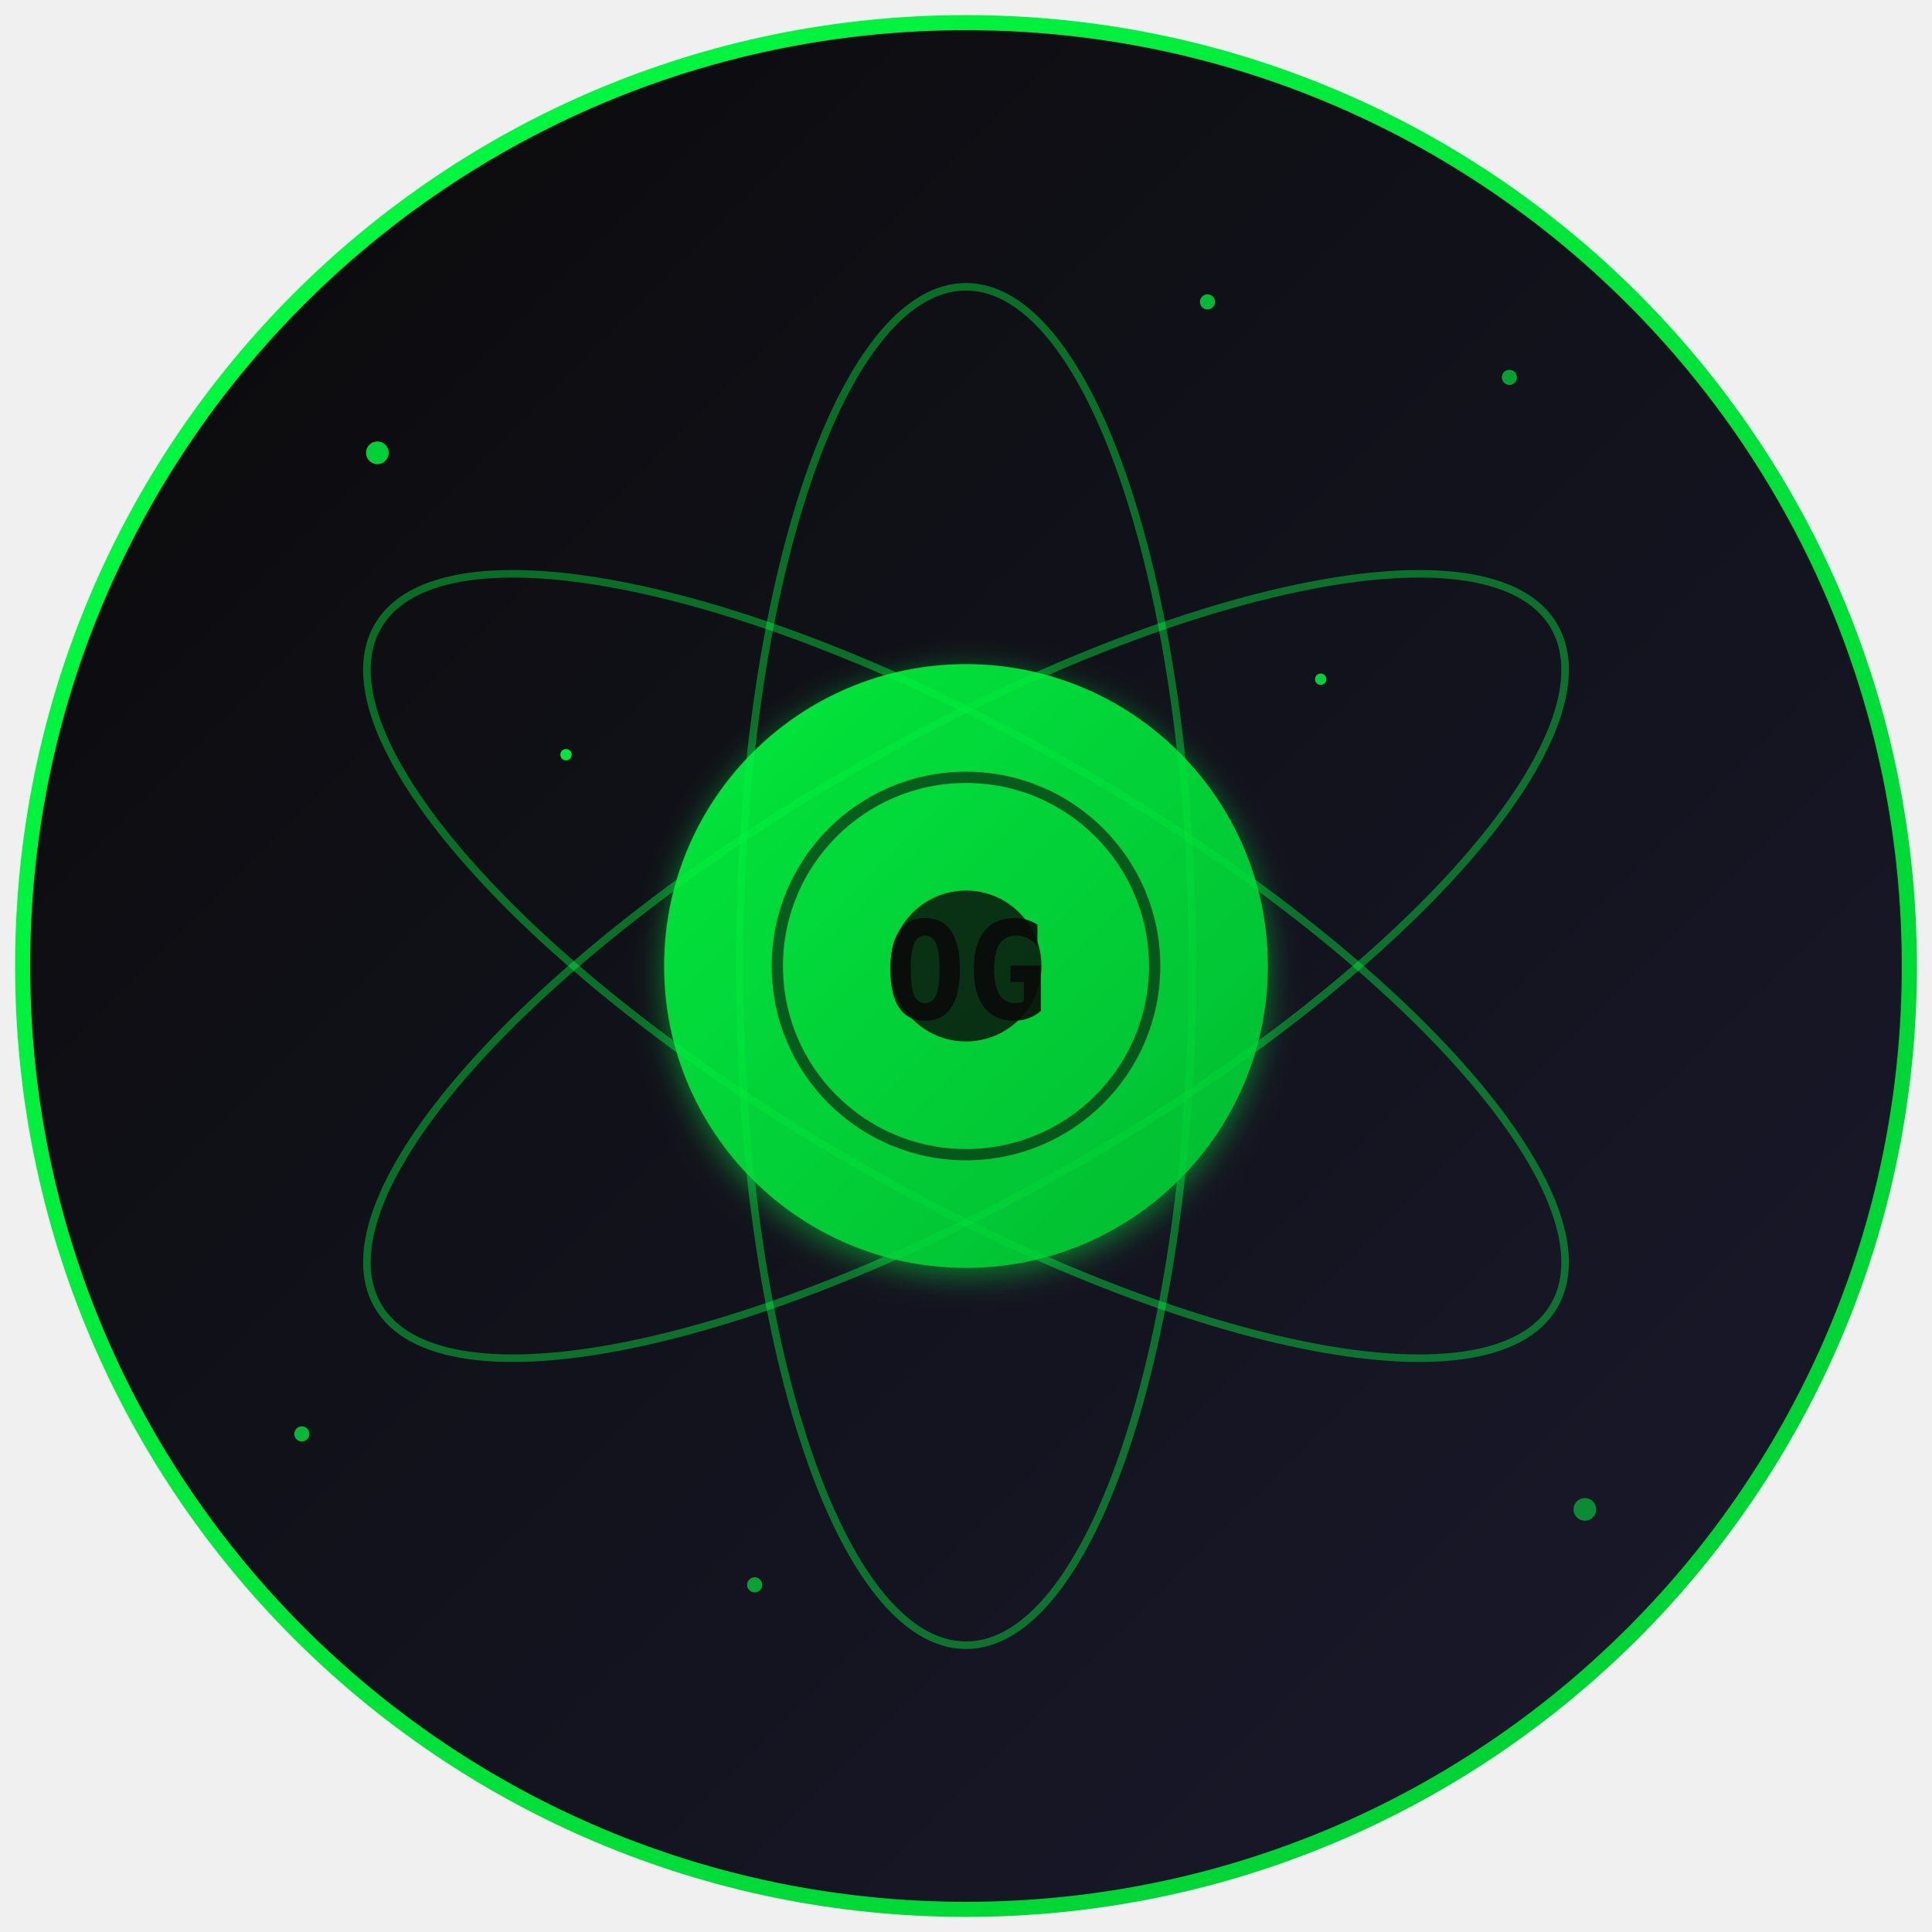
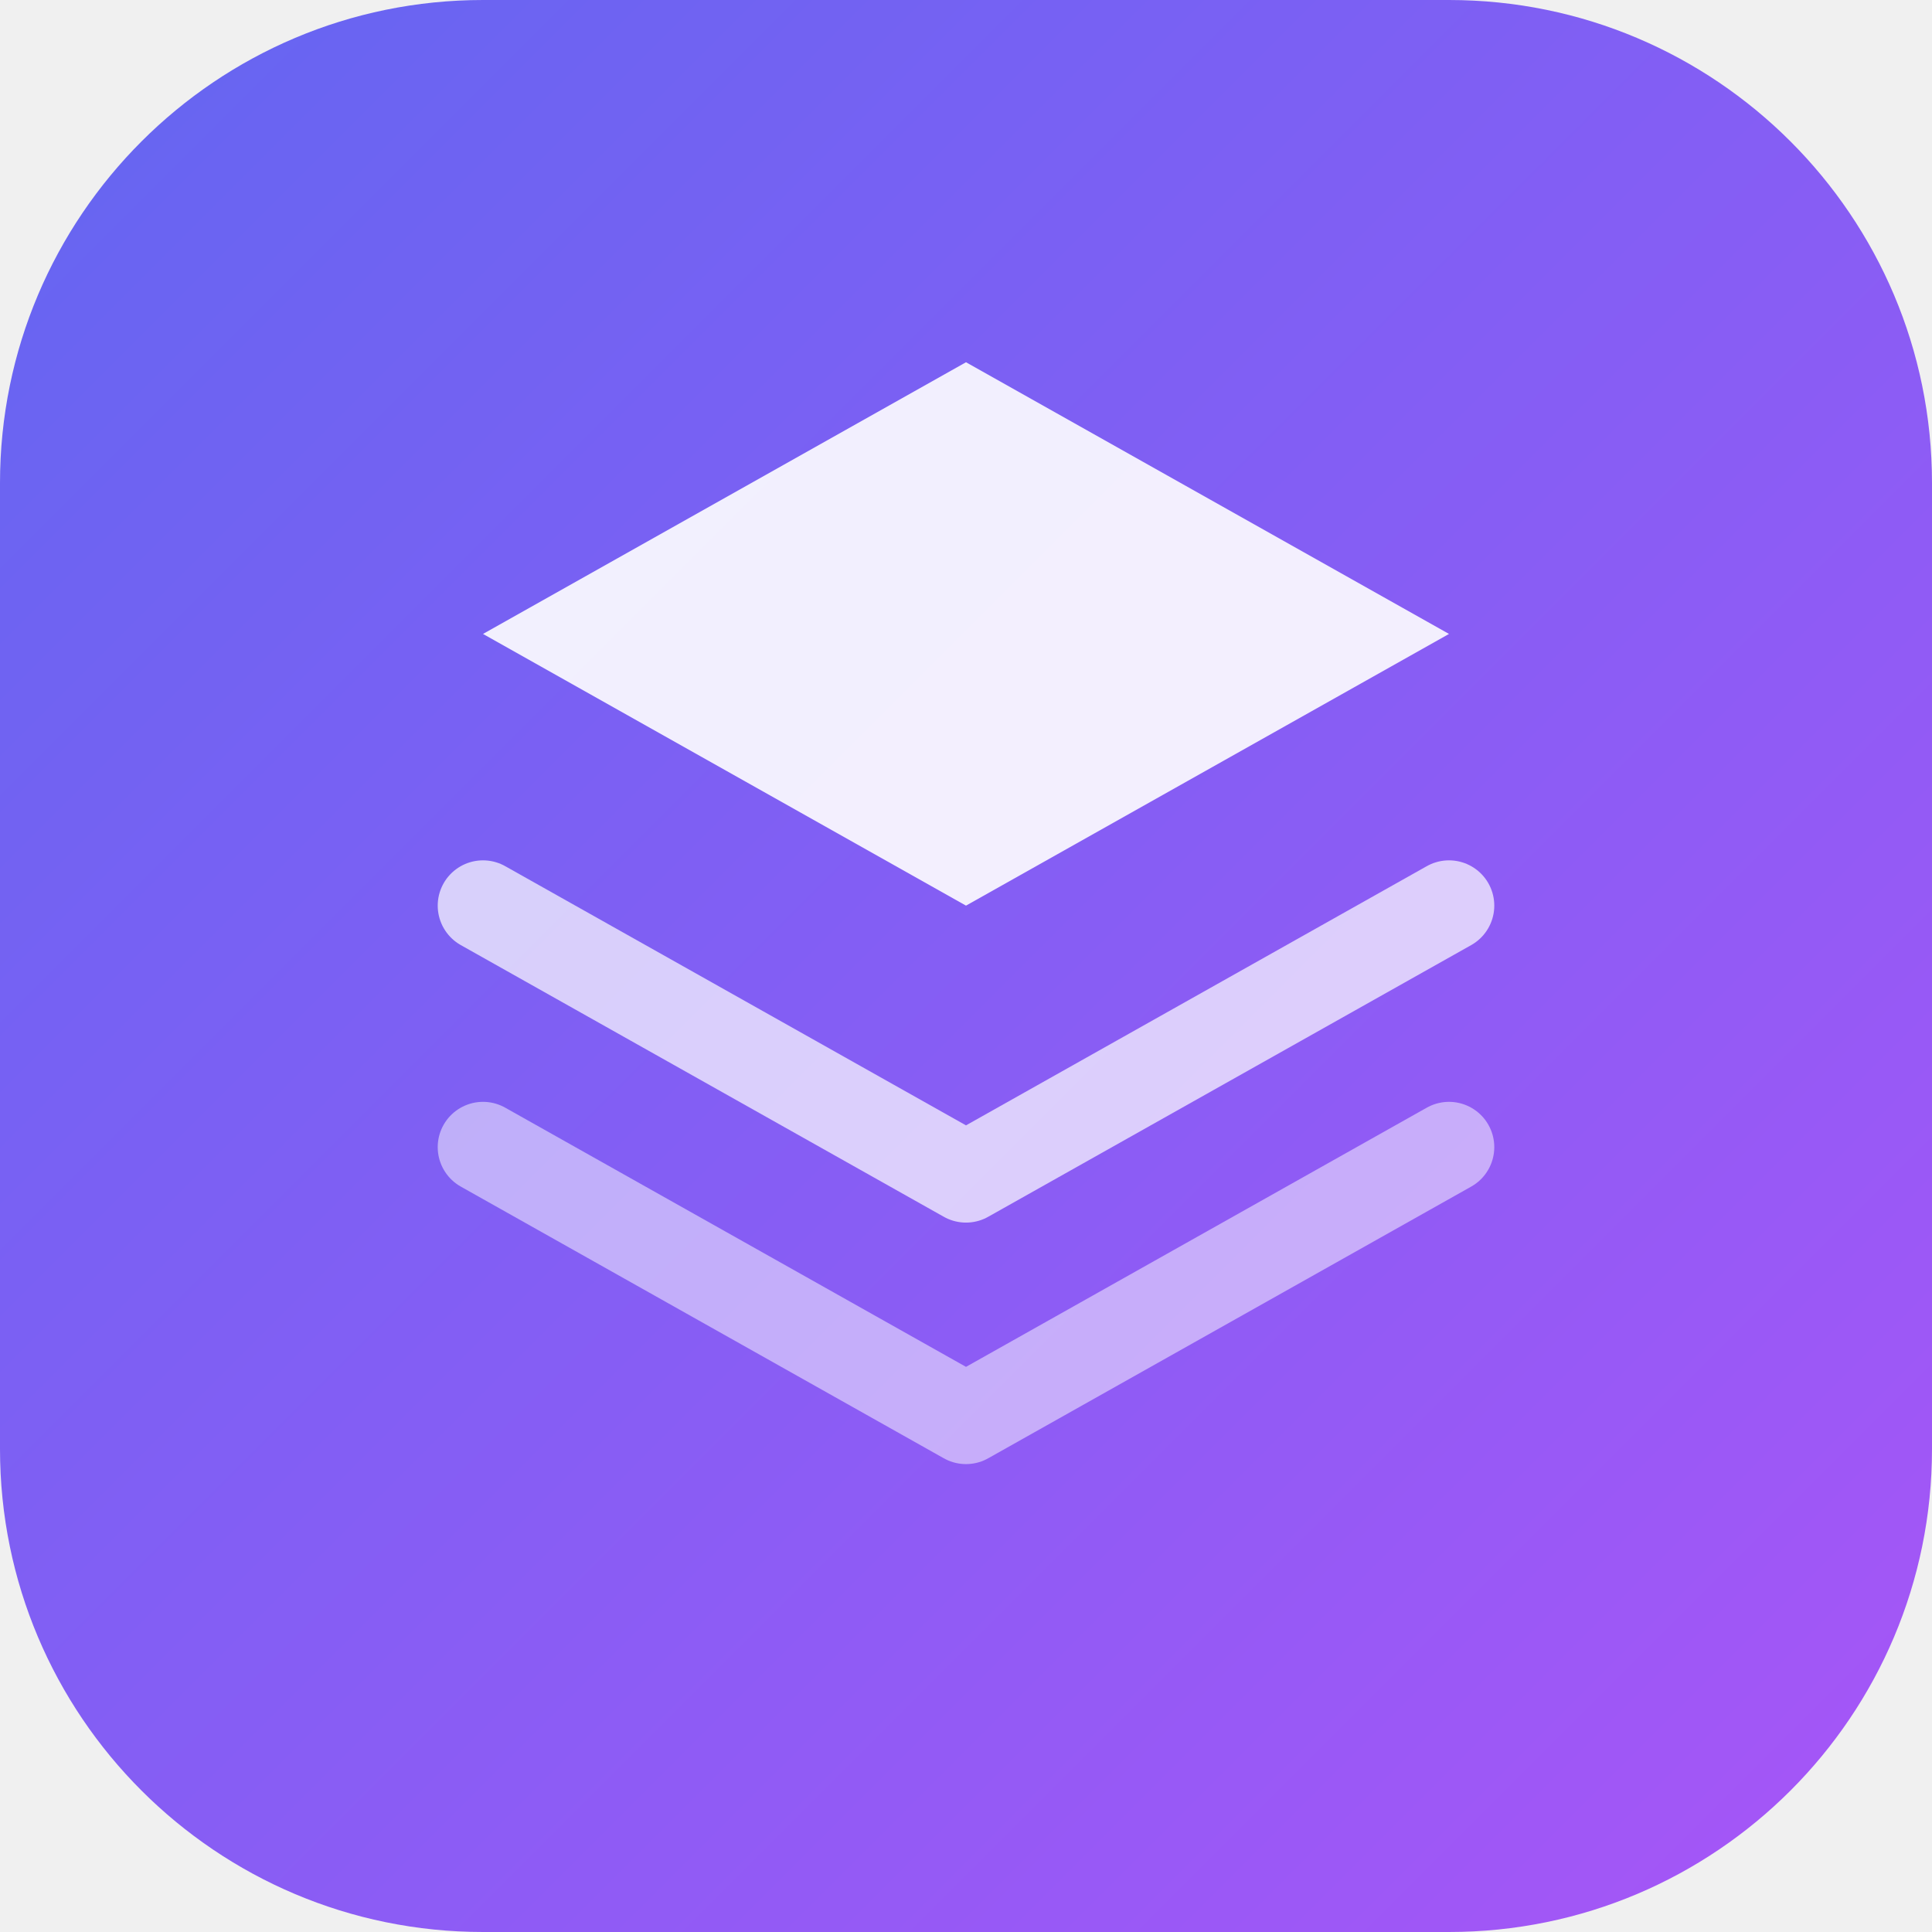
- <svg xmlns="http://www.w3.org/2000/svg" viewBox="0 0 512 512">
+ <svg xmlns="http://www.w3.org/2000/svg" width="32" height="32" viewBox="0 0 32 32" fill="none">
  <defs>
-     <linearGradient id="bg" x1="0%" y1="0%" x2="100%" y2="100%">
-       <stop offset="0%" style="stop-color:#0a0a0a" />
-       <stop offset="100%" style="stop-color:#1a1a2e" />
+     <linearGradient id="g1" x1="0" y1="0" x2="32" y2="32" gradientUnits="userSpaceOnUse">
+       <stop stop-color="#6366f1" />
+       <stop offset="1" stop-color="#a855f7" />
    </linearGradient>
-     <linearGradient id="glow" x1="0%" y1="0%" x2="100%" y2="100%">
-       <stop offset="0%" style="stop-color:#00ff41" />
-       <stop offset="100%" style="stop-color:#00cc33" />
-     </linearGradient>
-     <filter id="shadow">
-       <feDropShadow dx="0" dy="2" stdDeviation="4" flood-color="#00ff41" flood-opacity="0.5" />
-     </filter>
  </defs>
-   <circle cx="256" cy="256" r="250" fill="url(#bg)" stroke="url(#glow)" stroke-width="4" />
-   <ellipse cx="256" cy="256" rx="180" ry="60" fill="none" stroke="#00ff41" stroke-width="2" opacity="0.4" transform="rotate(-30 256 256)" />
-   <ellipse cx="256" cy="256" rx="180" ry="60" fill="none" stroke="#00ff41" stroke-width="2" opacity="0.4" transform="rotate(30 256 256)" />
-   <ellipse cx="256" cy="256" rx="180" ry="60" fill="none" stroke="#00ff41" stroke-width="2" opacity="0.4" transform="rotate(90 256 256)" />
-   <circle cx="256" cy="256" r="80" fill="url(#glow)" filter="url(#shadow)" opacity="0.9" />
-   <circle cx="256" cy="256" r="50" fill="none" stroke="#0a0a0a" stroke-width="3" opacity="0.6" />
-   <circle cx="256" cy="256" r="20" fill="#0a0a0a" opacity="0.8" />
-   <circle cx="100" cy="120" r="3" fill="#00ff41" opacity="0.8" />
-   <circle cx="400" cy="100" r="2" fill="#00ff41" opacity="0.6" />
-   <circle cx="80" cy="380" r="2" fill="#00ff41" opacity="0.7" />
-   <circle cx="420" cy="400" r="3" fill="#00ff41" opacity="0.5" />
-   <circle cx="150" cy="200" r="1.5" fill="#00ff41" opacity="0.9" />
-   <circle cx="350" cy="180" r="1.5" fill="#00ff41" opacity="0.8" />
-   <circle cx="200" cy="420" r="2" fill="#00ff41" opacity="0.6" />
-   <circle cx="320" cy="80" r="2" fill="#00ff41" opacity="0.7" />
-   <text x="256" y="270" text-anchor="middle" font-family="monospace" font-size="36" font-weight="bold" fill="#0a0a0a" opacity="0.9">OG</text>
+   <rect width="32" height="32" rx="8" fill="url(#g1)" />
+   <path d="M16 6L8 10.5L16 15L24 10.5L16 6Z" fill="white" opacity="0.9" />
+   <path d="M8 15L16 19.5L24 15" stroke="white" stroke-width="1.5" stroke-linecap="round" stroke-linejoin="round" opacity="0.7" />
+   <path d="M8 19L16 23.5L24 19" stroke="white" stroke-width="1.5" stroke-linecap="round" stroke-linejoin="round" opacity="0.5" />
</svg>
